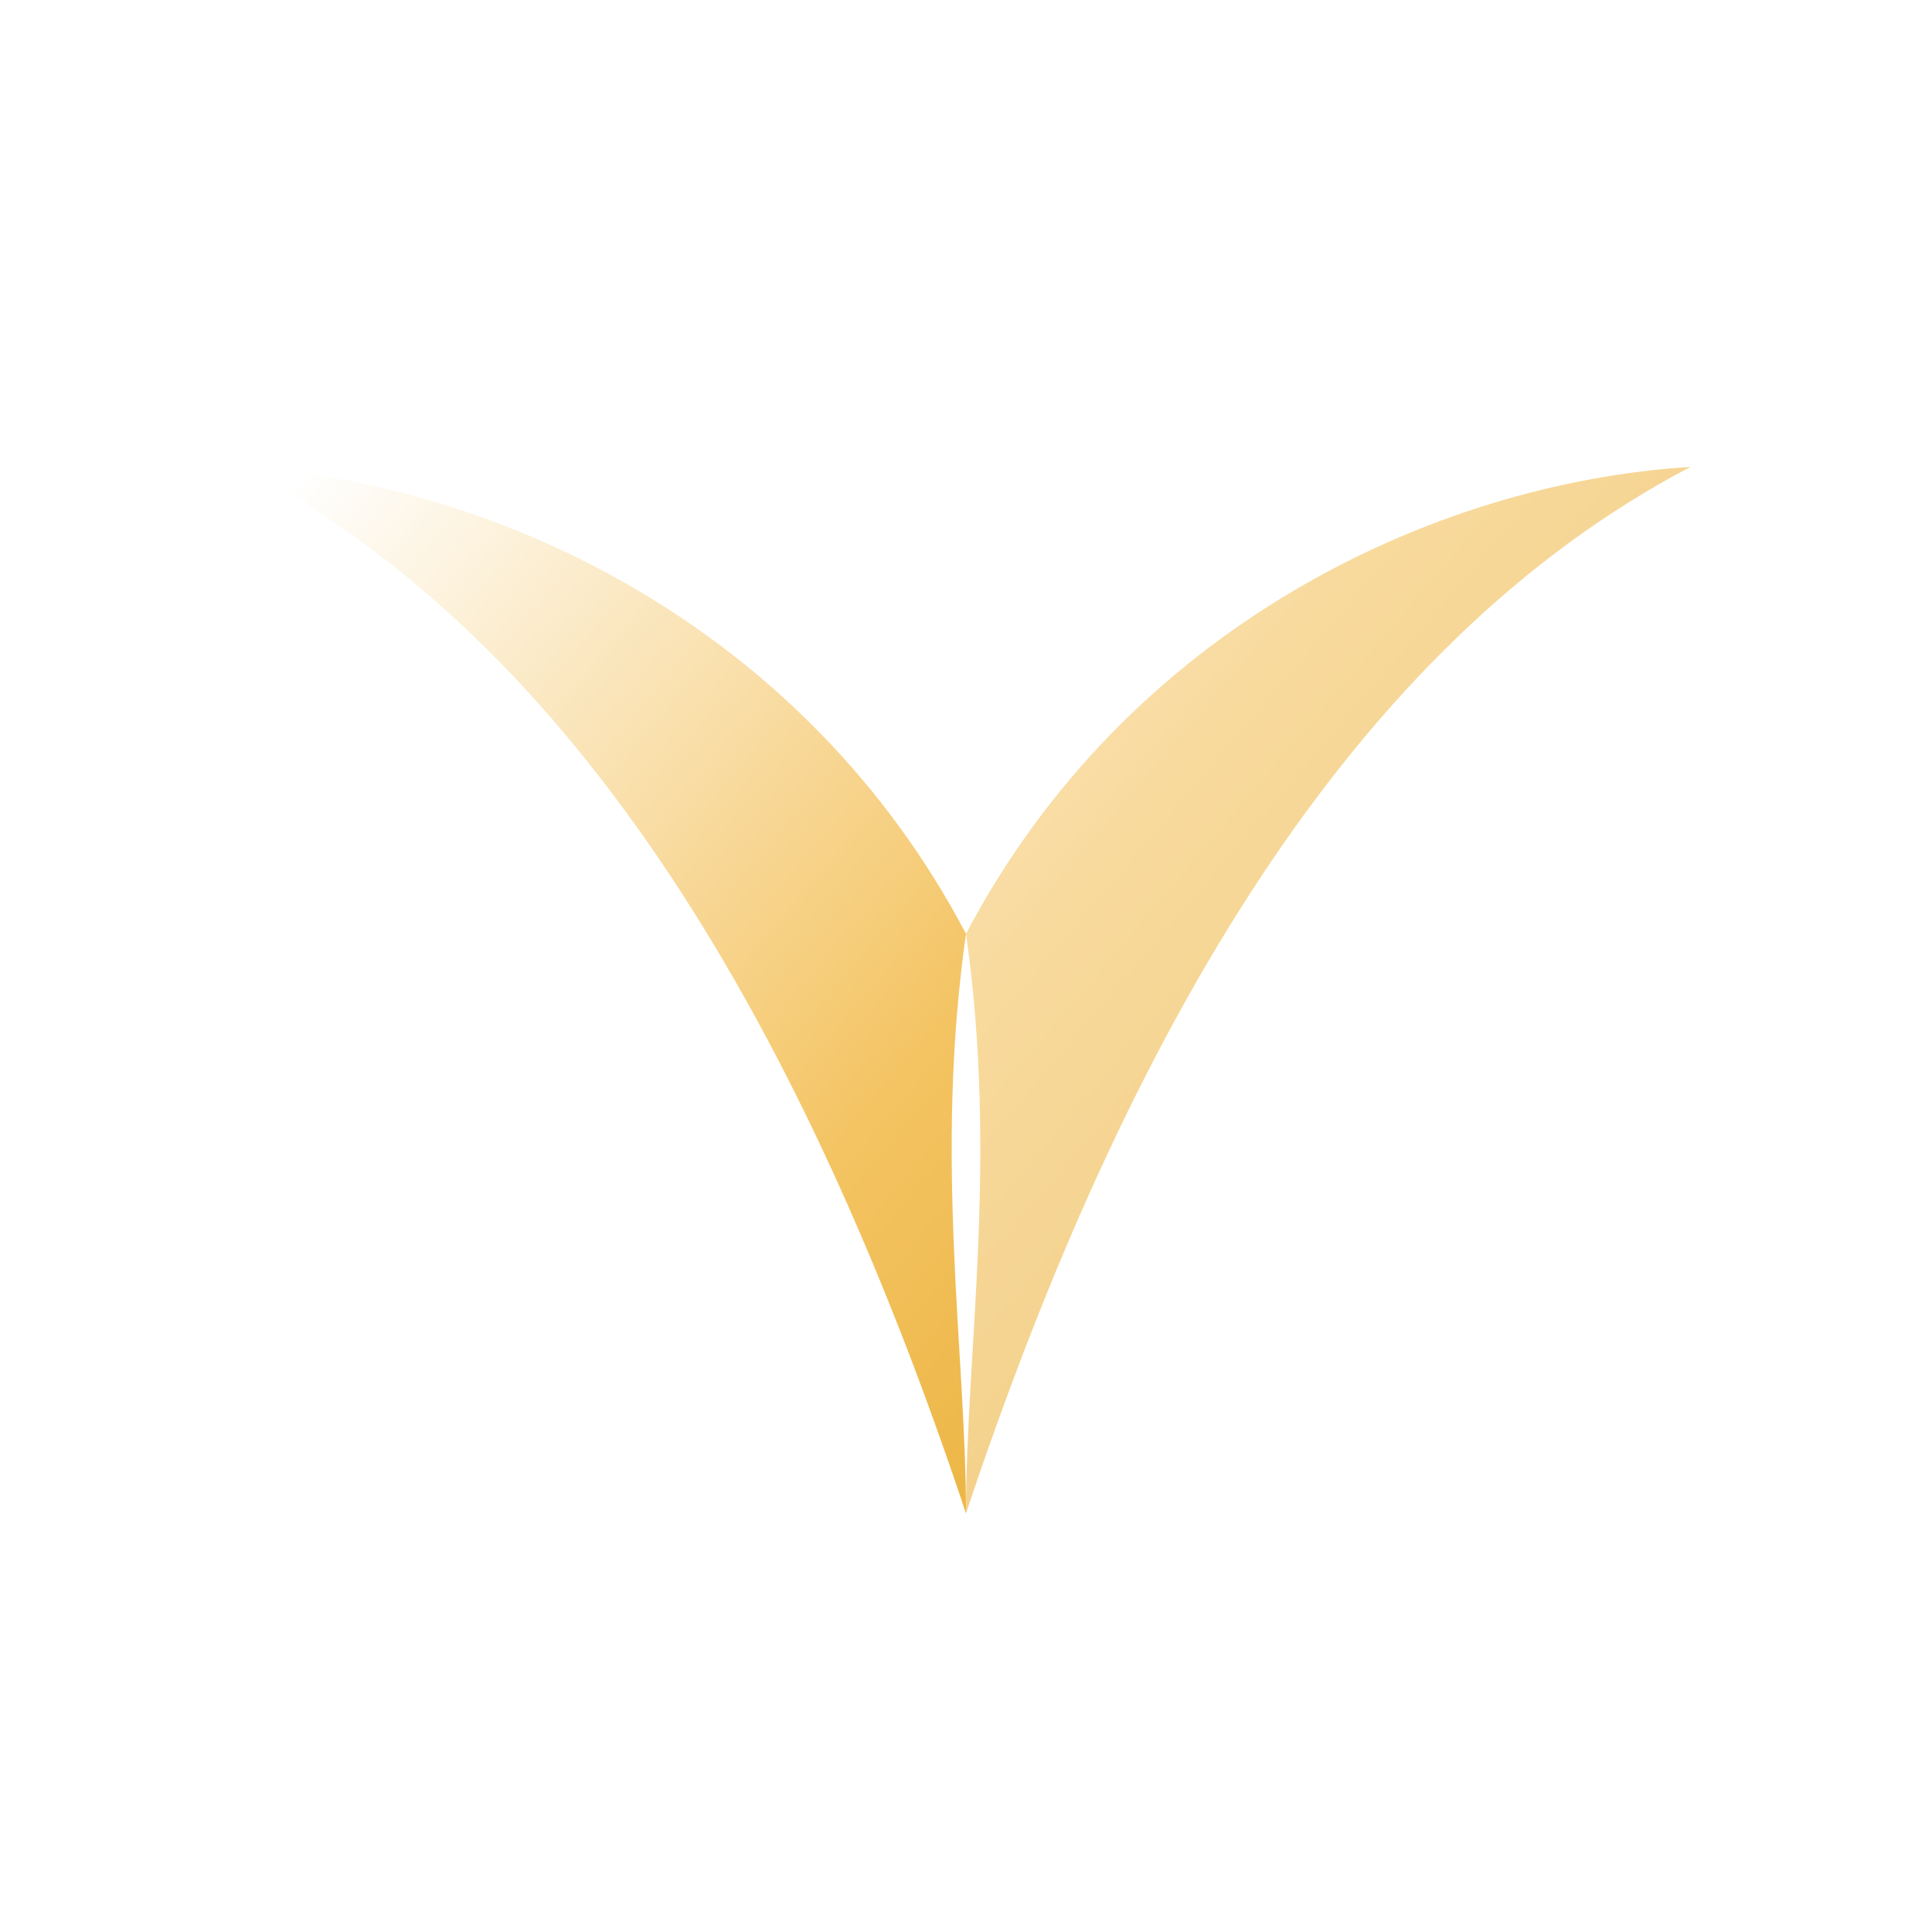
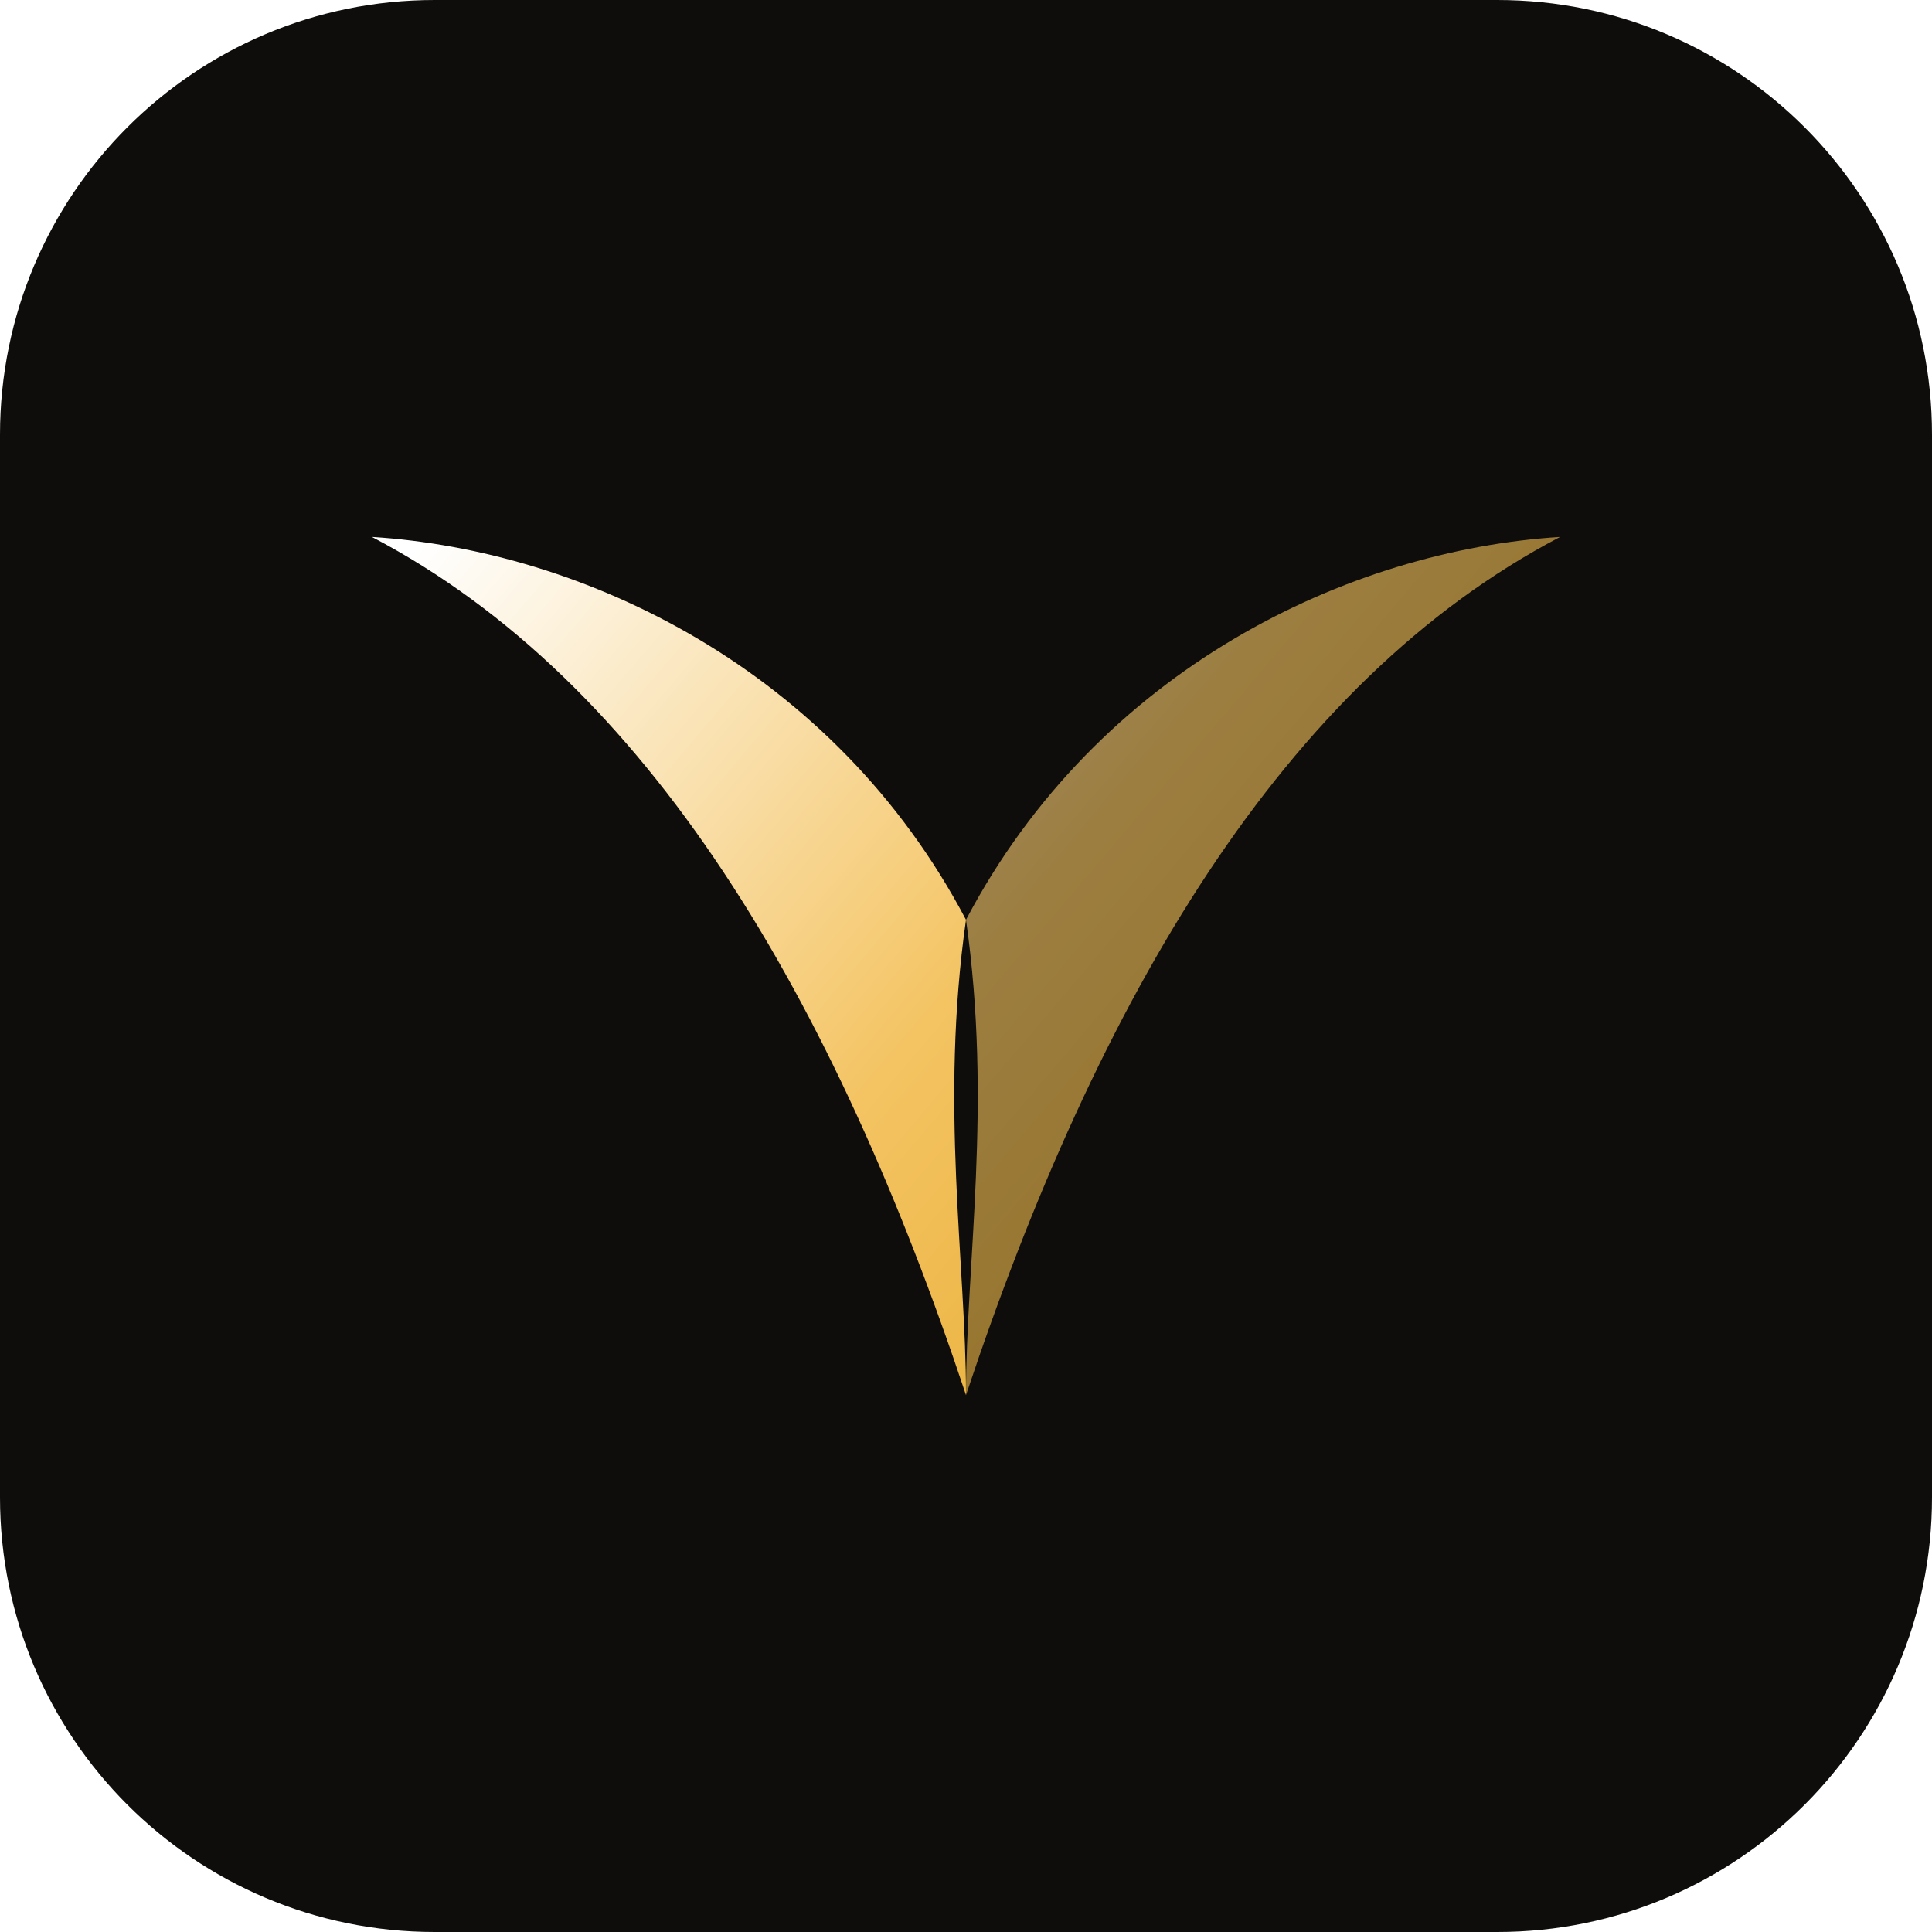
- <svg xmlns="http://www.w3.org/2000/svg" viewBox="0 0 120 120" width="512" height="512" role="img" aria-label="FellowScript">
+ <svg xmlns="http://www.w3.org/2000/svg" viewBox="0 0 120 120" width="512" height="512" role="img" aria-label="FellowScript app icon">
  <defs>
    <linearGradient id="fs" gradientUnits="userSpaceOnUse" x1="20" y1="28" x2="100" y2="96">
      <stop offset="0" stop-color="#ffffff" />
      <stop offset=".5" stop-color="#F4C463" />
      <stop offset="1" stop-color="#E2A11A" />
    </linearGradient>
  </defs>
-   <g fill="url(#fs)">
+   <rect width="120" height="120" rx="27" fill="#0E0D0B" />
+   <g fill="url(#fs)" transform="translate(60 60) scale(.82) translate(-60 -61.5)">
    <path d="M60 94 C50 64 36 40 15 29 C31 30 50 39 60 58 C58 72 60 84 60 94 Z" />
    <path d="M60 94 C70 64 84 40 105 29 C89 30 70 39 60 58 C62 72 60 84 60 94 Z" opacity=".62" />
  </g>
</svg>
